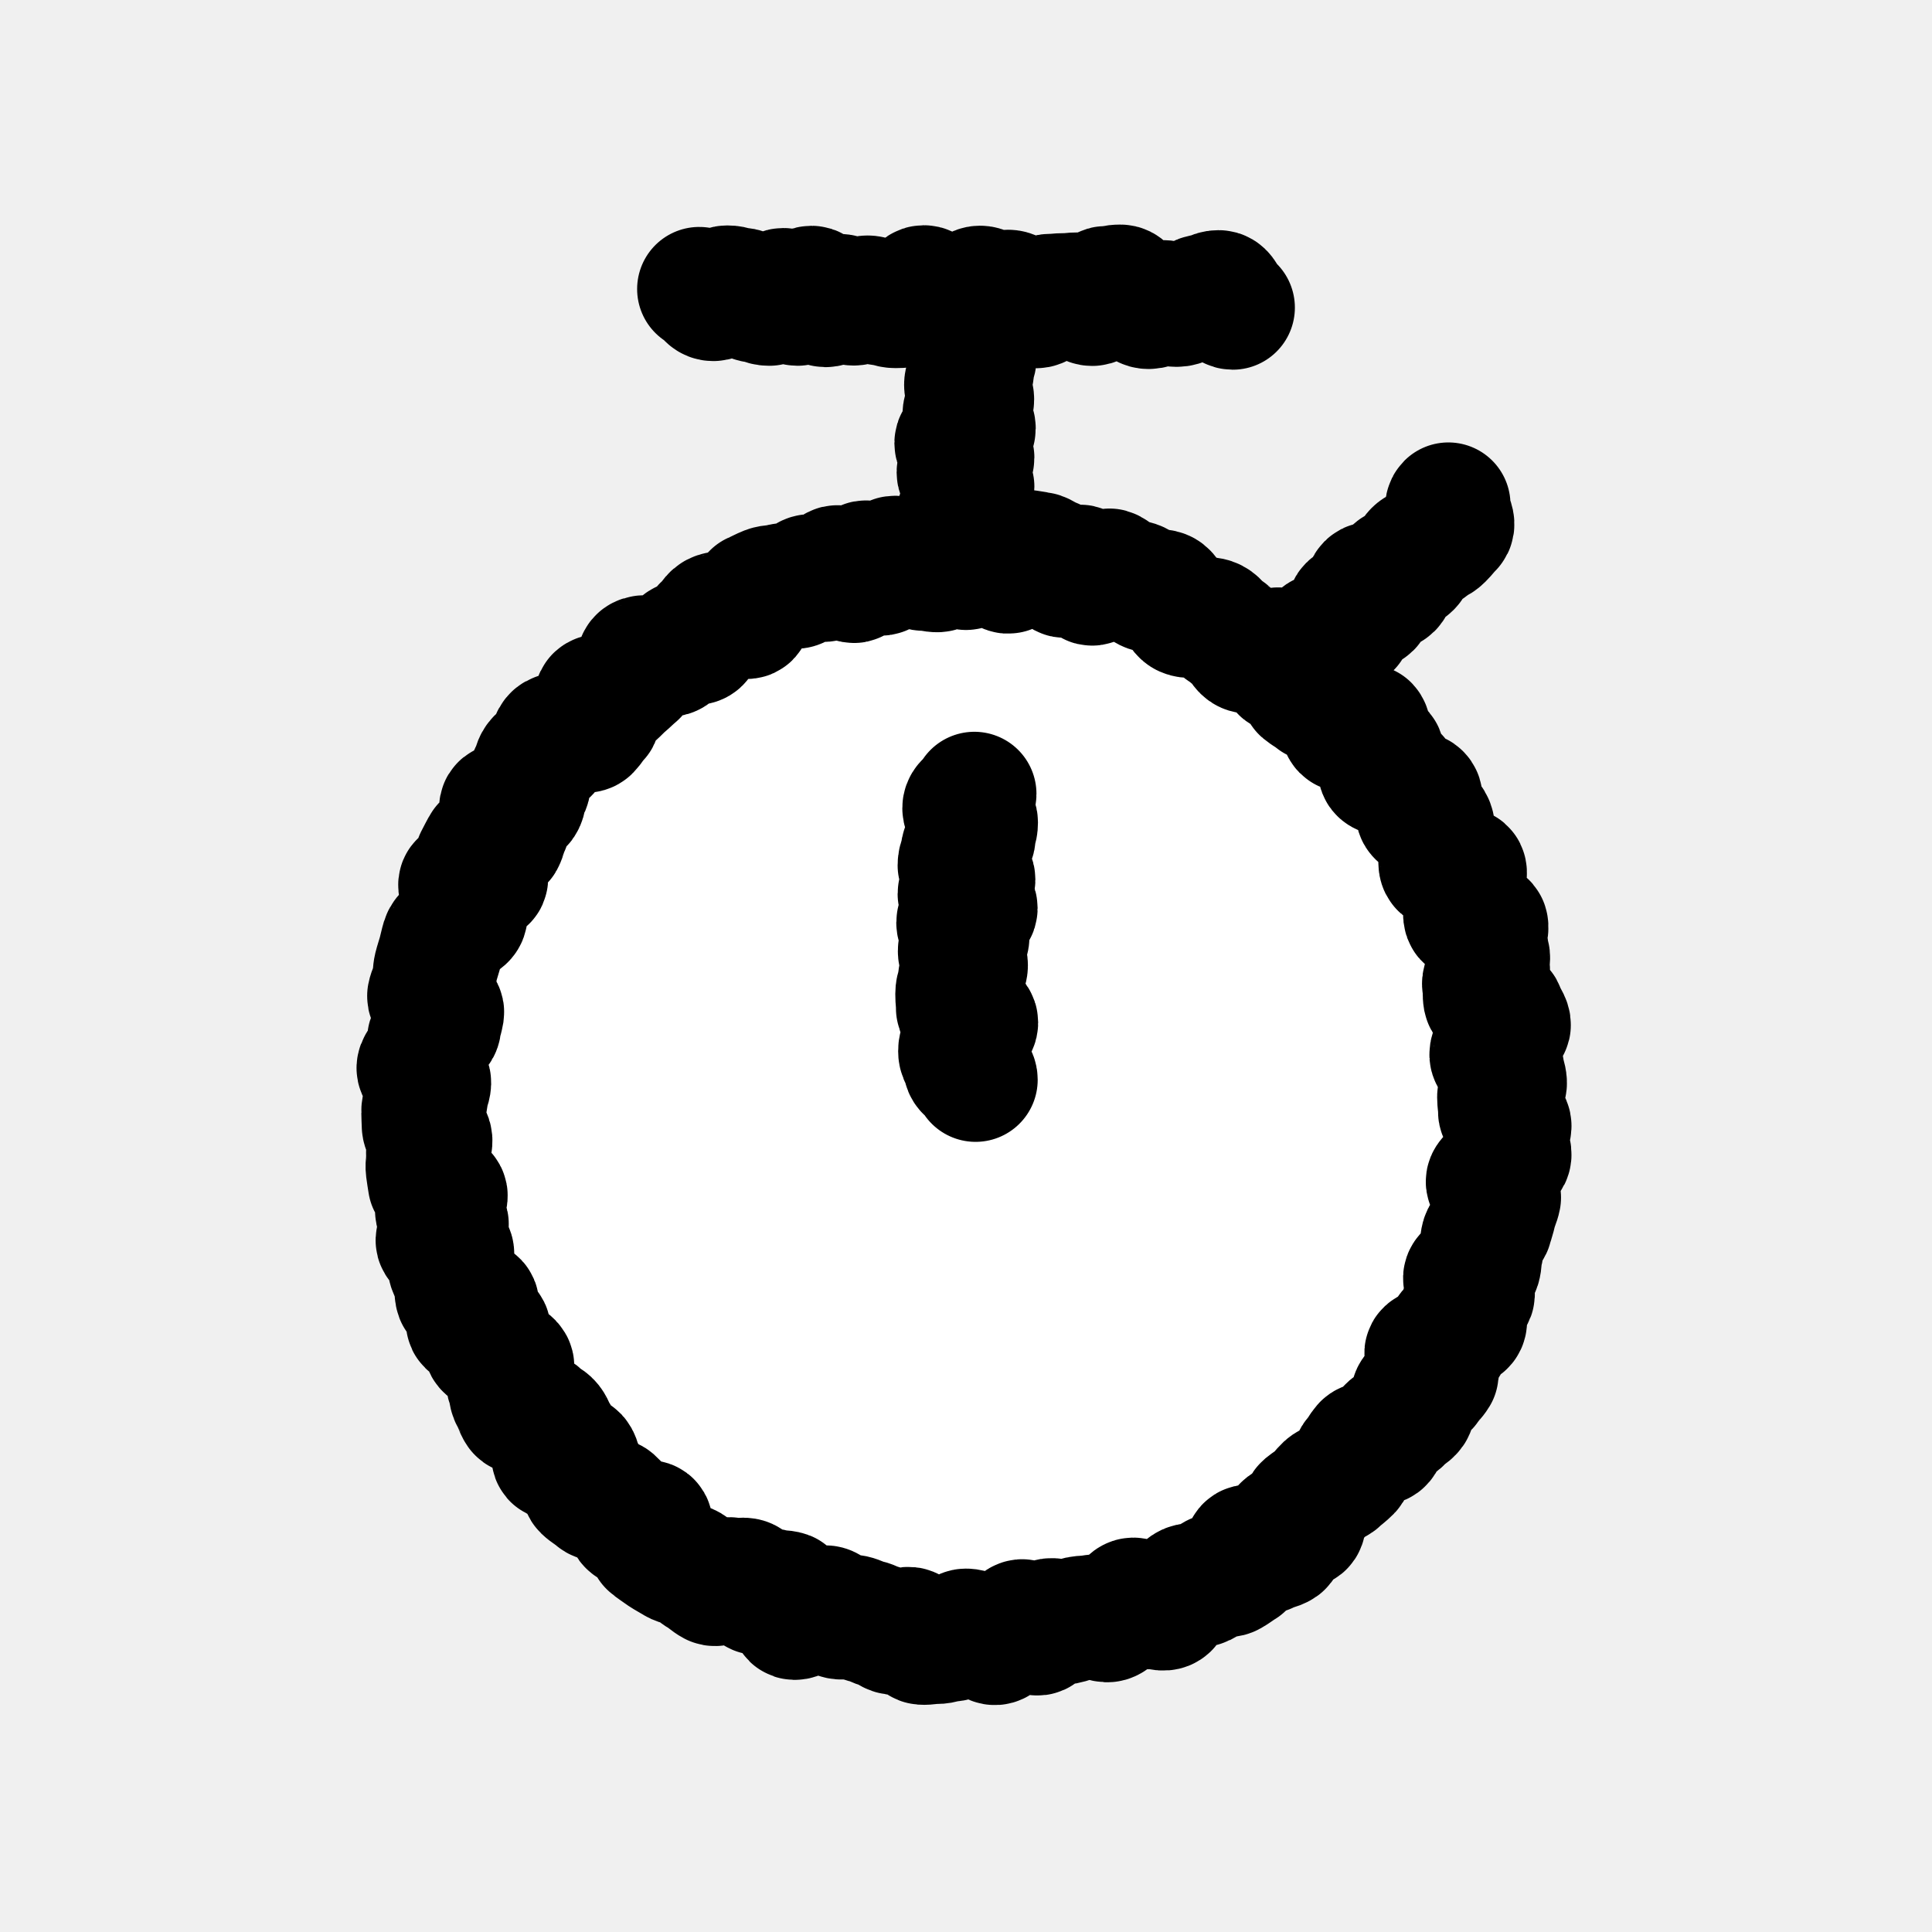
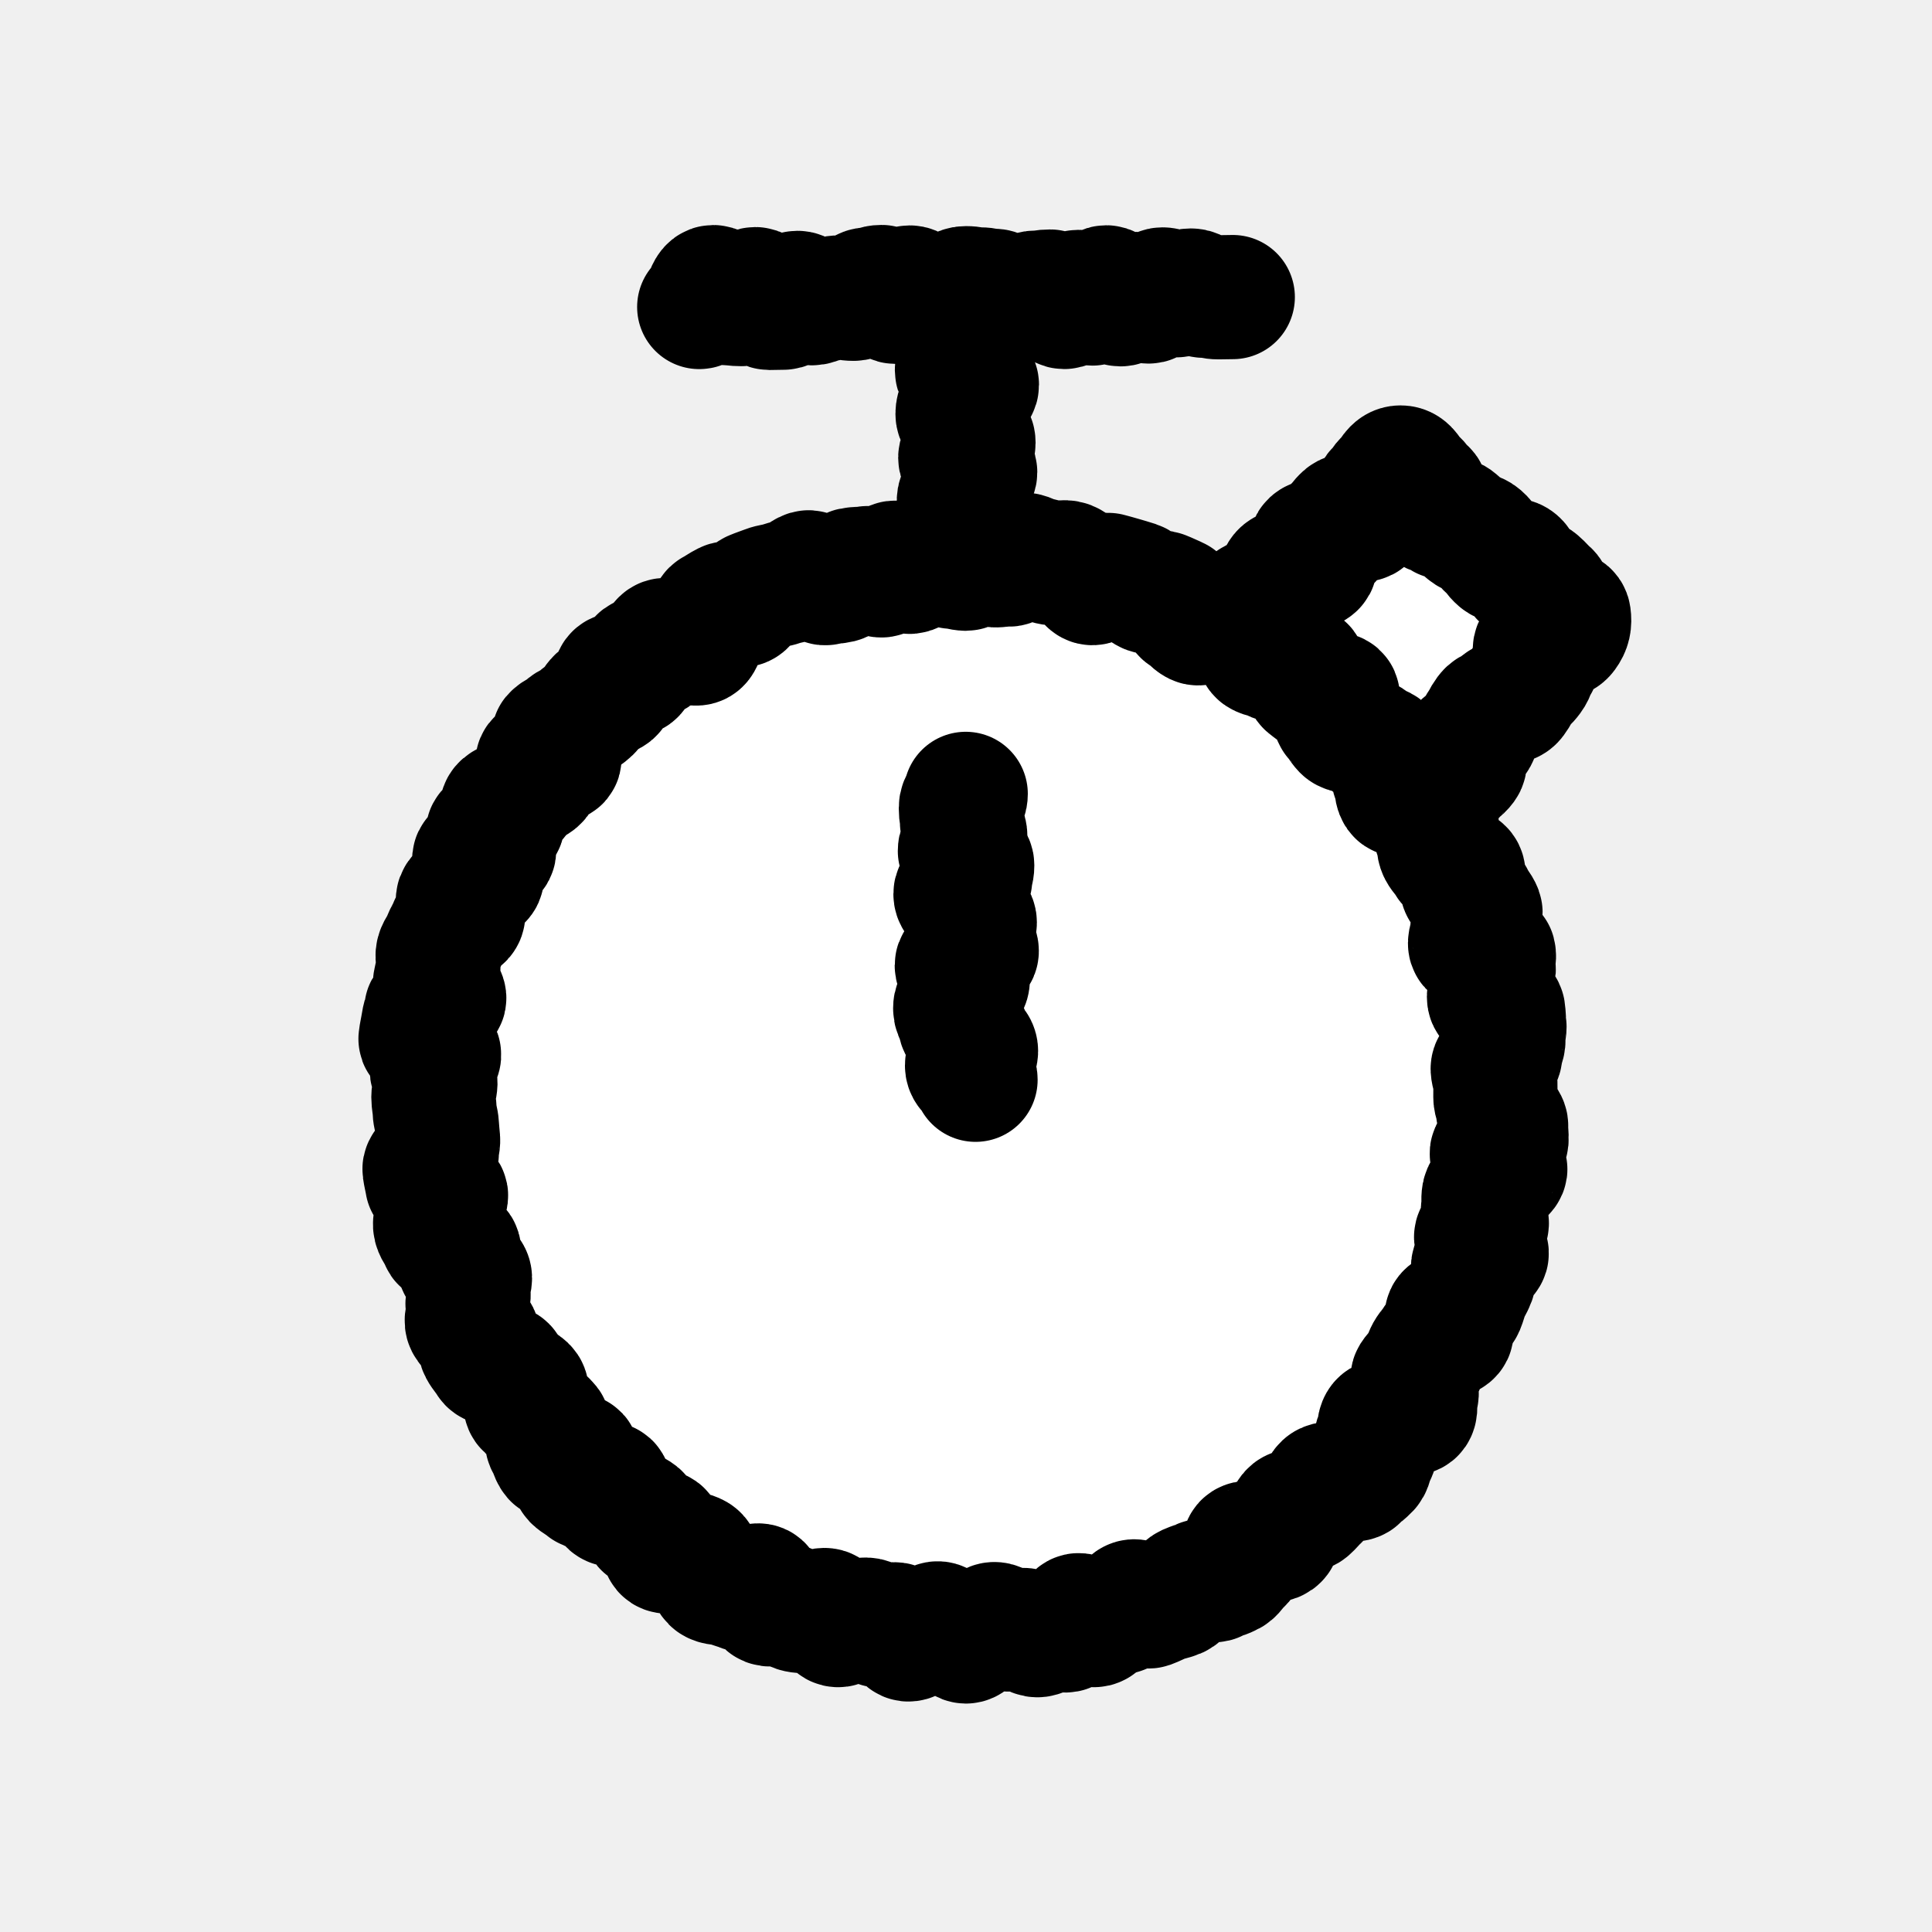
<svg xmlns="http://www.w3.org/2000/svg" id="LM_Icons" data-name="LM Icons" width="700" height="700" viewBox="0 0 700 700">
-   <path d="M253.342,104.722c2.54,0,2.54,3.603,5.081,3.603s2.54-4.147,5.081-4.147,2.541.841,5.082.841,2.543,3.873,5.086,3.873,2.543,1.136,5.085,1.136,2.541-4.913,5.083-4.913,2.541,4.912,5.082,4.912,2.542-5.725,5.084-5.725,2.544,6.216,5.088,6.216,2.542-3.253,5.084-3.253,2.542,2.677,5.084,2.677,2.543-2.119,5.086-2.119,2.544,2.101,5.087,2.101,2.542.946,5.085.946,2.543-.236,5.086-.236,2.544-6.527,5.088-6.527,2.543,4.495,5.086,4.495,2.544,1.236,5.088,1.236,2.543-1.794,5.087-1.794,2.544-3.768,5.088-3.768,2.544,2.614,5.087,2.614,2.544-1.149,5.089-1.149,2.544,2.419,5.087,2.419,2.544,2.752,5.089,2.752,2.545-3.685,5.09-3.685,2.544-.248,5.089-.248,2.542-.268,5.084-.268,2.544,3.375,5.089,3.375,2.543-5.712,5.086-5.712,2.544-.506,5.088-.506,2.545,4.493,5.09,4.493,2.545,2.835,5.09,2.835,2.545-1.693,5.09-1.693,2.546.902,5.092.902,2.545-1.282,5.089-1.282,2.547-1.784,5.093-1.784,2.548-1.448,5.097-1.448,2.548,5.556,5.097,5.556M350,205.754c-1.734,0-3.478-3.58-5.201-3.535-1.733.045-3.258,4.255-4.98,4.346-1.731.091-3.428-.641-5.147-.505-1.728.136-3.784-3.563-5.499-3.382s-3.62-.736-5.329-.509-2.713,5.338-4.416,5.611-4.249-4.27-5.945-3.952-2.252,6.269-3.939,6.632-4.759-5.309-6.435-4.901-2.575,3.999-4.24,4.452-4.092-1.636-5.745-1.138-2.697,3.05-4.336,3.592-3.992-.867-5.616-.282-3.646.336-5.253.965-3.198,1.531-4.789,2.203-.548,7.341-2.12,8.056-5.02-2.63-6.573-1.874-3.691.45-5.223,1.248-2.236,3.213-3.746,4.051-1.103,4.948-2.591,5.826-4.276-.484-5.739.434-2.262,2.801-3.701,3.758-4.215-.075-5.628.92-4.466-.192-5.852.839-.549,5.03-1.908,6.098-2.535,2.337-3.864,3.441-2.454,2.414-3.754,3.552-4.855-.202-6.125.97,1.416,6.497.178,7.703-2.035,2.718-3.241,3.957-5.625-.63-6.798.64-4.472.699-5.611,2-1.017,3.766-2.121,5.097-2.928,2.153-3.997,3.512-1.132,3.553-2.165,4.94-.607,3.843-1.602,5.257-.758,3.632-1.715,5.073-6.575-.102-7.493,1.363,3.019,5.909,2.14,7.399-1.027,3.321-1.867,4.834-6.039.668-6.838,2.202-1.688,3.086-2.446,4.642,4.024,5.692,3.308,7.267-8.501.049-9.174,1.643,2.571,4.83,1.94,6.441.335,3.785-.252,5.414-4.081,2.234-4.625,3.878-2.784,2.802-3.283,4.46-.847,3.431-1.302,5.101-1.066,3.372-1.476,5.054-.296,3.55-.66,5.243-1.357,3.326-1.676,5.028,4.907,4.365,4.633,6.076-.86,3.302-1.088,5.019-3.399,3.054-3.581,4.777-.793,3.423-.93,5.151c-.136,1.719-2.796,3.344-2.887,5.075-.09,1.722,3.833,3.655,3.788,5.388-.045,1.723-1.159,3.448-1.159,5.182s-.943,3.512-.898,5.235c.045,1.733.075,3.513.165,5.234.091,1.731,2.194,3.35,2.329,5.069.136,1.728-.941,3.579-.759,5.294s-.368,3.572-.141,5.282.505,3.477.778,5.18,5.332,2.574,5.649,4.27-3.386,4.189-3.023,5.876,3.018,2.86,3.426,4.537-3.658,4.55-3.205,6.215,4.607,2.325,5.105,3.978-1.204,4.034-.662,5.673,1.553,3.176,2.139,4.8-.109,3.804.52,5.411,6.369,1.152,7.041,2.742-3.856,5.48-3.141,7.052,6.578.739,7.335,2.292-1.707,4.716-.91,6.248,4.354,1.576,5.192,3.086,3.301,2.008,4.18,3.496-2.098,5.278-1.18,6.742.503,3.841,1.459,5.28,1.288,3.398,2.283,4.811,6.155-.165,7.187,1.222,3.046,1.939,4.114,3.298,1.41,3.214,2.514,4.544-2.209,6.45-1.071,7.751,6.873-1.513,8.045-.243.953,3.803,2.159,5.041-.41,5.351.828,6.557,2.92,2.065,4.19,3.238,4.742-.054,6.043,1.085,2.309,2.615,3.639,3.719,1.362,3.864,2.721,4.933,5.673-1.736,7.06-.704-.996,7.299.419,8.294,2.872,2.106,4.312,3.063,3.077,1.794,4.542,2.713,3.571.945,5.06,1.825,2.775,2.268,4.287,3.107,2.832,2.23,4.366,3.029,5.022-2.185,6.577-1.427,3.977-.426,5.552.29,2.087,3.765,3.681,4.438,4.201-1.248,5.812-.617,3.507.246,5.136.833.8,8.269,2.443,8.812,4.589-2.904,6.247-2.405,4.021-1.66,5.692-1.206,2.735,3.018,4.417,3.427,3.595-.4,5.288-.035,3.205,1.345,4.908,1.664,3.223,1.474,4.934,1.748,3.194,2.073,4.912,2.301,3.662-1.536,5.385-1.354,3.059,4.807,4.787,4.944c1.719.136,3.572-.404,5.303-.313,1.722.09,3.553-.891,5.286-.846,1.723.045,3.5-3.185,5.234-3.185s3.455,1.122,5.178,1.076c1.733-.045,3.641,3.461,5.362,3.371,1.731-.091,3.289-3.43,5.008-3.566,1.728-.136,3.05-4.095,4.765-4.277s4.001,4.596,5.71,4.369,2.828-4.45,4.531-4.722,3.64,1.034,5.336.716,3.281-1.057,4.968-1.42,3.473-.189,5.149-.597,4.001,1.626,5.666,1.173,2.799-2.849,4.452-3.346,2.505-3.407,4.144-3.949,4.748,3.2,6.372,2.614,4.141.972,5.749.343,2.223-3.897,3.814-4.569,2.626-2.657,4.198-3.372,3.879.078,5.431-.678,2.796-2.203,4.328-3.001,4.09.202,5.6-.637,2.924-1.998,4.411-2.876.378-6.033,1.842-6.951,5.71,2.463,7.149,1.506,3.573-1.055,4.986-2.049.018-5.936,1.405-6.968,4.993.8,6.351-.268-.367-5.964.963-7.068,2.815-1.942,4.115-3.081,2.218-2.618,3.488-3.791,3.346-1.427,4.585-2.633,2.663-2.189,3.869-3.427,1.174-3.59,2.347-4.86,1.888-2.853,3.027-4.154,5.278-.007,6.382-1.337,1.387-3.339,2.455-4.698,3.441-1.745,4.473-3.132,3.035-2.141,4.03-3.555-.409-4.509.548-5.949,4.104-1.5,5.023-2.966,2.354-2.699,3.233-4.188-4.358-6.463-3.518-7.976,5.962-.671,6.761-2.206.56-3.598,1.318-5.153,4.911-1.557,5.627-3.132-1.209-4.364-.535-5.958,2.813-2.628,3.443-4.24-3.202-4.891-2.615-6.519,4.255-2.161,4.798-3.804.306-3.538.805-5.195.309-3.495.764-5.165,2.448-2.939,2.858-4.622,1.015-3.34,1.379-5.033,1.245-3.312,1.564-5.014-4.267-4.225-3.993-5.936,4.033-2.861,4.261-4.578,3.332-3.127,3.514-4.85-1.407-3.66-1.271-5.388c.136-1.719,1.192-3.433,1.283-5.164.09-1.722-3.412-3.606-3.366-5.339.045-1.723-.322-3.422-.322-5.156,0-1.734,2.087-3.477,2.042-5.2-.045-1.733-.924-3.432-1.015-5.154-.091-1.731-3.687-3.174-3.822-4.893-.136-1.728,1.656-3.556,1.475-5.27s5.008-4.107,4.781-5.817-1.949-3.291-2.221-4.995-5.97-2.461-6.288-4.156-.02-3.444-.383-5.131,1.704-3.902,1.296-5.579.379-3.684-.074-5.349-.504-3.492-1.002-5.144.957-4.003.415-5.642-6.785-1.334-7.37-2.958.579-3.873-.05-5.481-.59-3.491-1.262-5.082,1.592-4.531.877-6.103-7.677-.212-8.434-1.764.448-4.031-.35-5.563-.996-3.367-1.834-4.877-.531-3.688-1.409-5.175-3.8-1.726-4.718-3.189,1.542-5.129.585-6.568-4.219-1.342-5.213-2.755-2.165-2.692-3.197-4.078-4.738-.66-5.806-2.018,1.504-5.611.4-6.94-2.914-2.075-4.053-3.375.028-4.732-1.144-6.002-7.343,2.209-8.549.971.037-4.852-1.202-6.058-.408-4.641-1.678-5.814-6.485,2.047-7.785.908-2.813-1.894-4.144-2.998.686-6.314-.674-7.383-5.294,1.244-6.681.212.46-6.548-.954-7.543-5.649,2.105-7.089,1.148-3.975-.075-5.44-.994-1.972-3.251-3.461-4.13-2.609-2.298-4.122-3.138-2.44-2.708-3.974-3.507-3.603-.475-5.158-1.233-3.653-.213-5.228-.929-2.219-3.424-3.813-4.097-2.335-3.461-3.947-4.091-3.651-.185-5.279-.772-2.975-2.047-4.618-2.59-3.411-.783-5.069-1.282-2.875-2.701-4.545-3.156-4.867,5.064-6.549,4.654-2.223-5.667-3.916-6.032-4.221,3.518-5.923,3.199-2.576-5.327-4.287-5.601-3.267-2.079-4.985-2.307-3.509-.602-5.232-.784-4.148,7.344-5.876,7.207c-1.719-.136-3.164-3.685-4.895-3.776-1.722-.09-3.398-1.805-5.131-1.85-1.723-.045-3.487,4.293-5.221,4.293ZM353.03,287.638c0,2.588-3.603,2.588-3.603,5.176s4.147,2.589,4.147,5.177-.841,2.588-.841,5.177-3.873,2.589-3.873,5.178-1.136,2.588-1.136,5.177,4.913,2.589,4.913,5.178-4.912,2.59-4.912,5.179,5.725,2.589,5.725,5.178-6.216,2.587-6.216,5.173,3.253,2.589,3.253,5.178-2.677,2.588-2.677,5.175,2.119,2.589,2.119,5.178-2.101,2.59-2.101,5.18-.946,2.59-.946,5.18.236,2.59.236,5.18,6.527,2.591,6.527,5.181-4.495,2.589-4.495,5.178-1.236,2.591-1.236,5.183,1.794,2.593,1.794,5.187,3.768,2.593,3.768,5.187M467.1,241.352c1.815-1.815,4.363.732,6.178-1.083s-1.118-4.748.697-6.563,2.408-1.218,4.221-3.031,4.554.924,6.369-.892,2.617-1.011,4.432-2.825-1.658-5.29.158-7.106,5.288,1.658,7.102-.157-2.233-5.864-.417-7.68,6.212,2.579,8.028.763-.484-4.117,1.333-5.933,3.709.077,5.526-1.74.317-3.315,2.133-5.131,3.302-.331,5.118-2.147,2.485-1.148,4.302-2.965,1.653-1.987,3.472-3.806-2.796-6.435-.976-8.255M346.97,202.724c0-2.637,3.603-2.637,3.603-5.274s-4.147-2.638-4.147-5.275.841-2.637.841-5.274,3.873-2.638,3.873-5.275,1.136-2.638,1.136-5.276-4.913-2.638-4.913-5.275,4.912-2.635,4.912-5.27-5.725-2.638-5.725-5.275,6.216-2.636,6.216-5.272-3.253-2.637-3.253-5.275,2.677-2.638,2.677-5.277-2.119-2.638-2.119-5.277,2.101-2.638,2.101-5.277.946-2.639.946-5.278-.236-2.638-.236-5.275-6.527-2.64-6.527-5.28,4.495-2.642,4.495-5.284,1.236-2.642,1.236-5.284" style="fill: #fff;" />
-   <path d="M253.342,104.722c2.54,0,2.54,3.603,5.081,3.603s2.54-4.147,5.081-4.147,2.541.841,5.082.841,2.543,3.873,5.086,3.873,2.543,1.136,5.085,1.136,2.541-4.913,5.083-4.913,2.541,4.912,5.082,4.912,2.542-5.725,5.084-5.725,2.544,6.216,5.088,6.216,2.542-3.253,5.084-3.253,2.542,2.677,5.084,2.677,2.543-2.119,5.086-2.119,2.544,2.101,5.087,2.101,2.542.946,5.085.946,2.543-.236,5.086-.236,2.544-6.527,5.088-6.527,2.543,4.495,5.086,4.495,2.544,1.236,5.088,1.236,2.543-1.794,5.087-1.794,2.544-3.768,5.088-3.768,2.544,2.614,5.087,2.614,2.544-1.149,5.089-1.149,2.544,2.419,5.087,2.419,2.544,2.752,5.089,2.752,2.545-3.685,5.09-3.685,2.544-.248,5.089-.248,2.542-.268,5.084-.268,2.544,3.375,5.089,3.375,2.543-5.712,5.086-5.712,2.544-.506,5.088-.506,2.545,4.493,5.09,4.493,2.545,2.835,5.09,2.835,2.545-1.693,5.09-1.693,2.546.902,5.092.902,2.545-1.282,5.089-1.282,2.547-1.784,5.093-1.784,2.548-1.448,5.097-1.448,2.548,5.556,5.097,5.556M350,205.754c-1.734,0-3.478-3.58-5.201-3.535-1.733.045-3.258,4.255-4.98,4.346-1.731.091-3.428-.641-5.147-.505-1.728.136-3.784-3.563-5.499-3.382s-3.62-.736-5.329-.509-2.713,5.338-4.416,5.611-4.249-4.27-5.945-3.952-2.252,6.269-3.939,6.632-4.759-5.309-6.435-4.901-2.575,3.999-4.24,4.452-4.092-1.636-5.745-1.138-2.697,3.05-4.336,3.592-3.992-.867-5.616-.282-3.646.336-5.253.965-3.198,1.531-4.789,2.203-.548,7.341-2.12,8.056-5.02-2.63-6.573-1.874-3.691.45-5.223,1.248-2.236,3.213-3.746,4.051-1.103,4.948-2.591,5.826-4.276-.484-5.739.434-2.262,2.801-3.701,3.758-4.215-.075-5.628.92-4.466-.192-5.852.839-.549,5.03-1.908,6.098-2.535,2.337-3.864,3.441-2.454,2.414-3.754,3.552-4.855-.202-6.125.97,1.416,6.497.178,7.703-2.035,2.718-3.241,3.957-5.625-.63-6.798.64-4.472.699-5.611,2-1.017,3.766-2.121,5.097-2.928,2.153-3.997,3.512-1.132,3.553-2.165,4.94-.607,3.843-1.602,5.257-.758,3.632-1.715,5.073-6.575-.102-7.493,1.363,3.019,5.909,2.14,7.399-1.027,3.321-1.867,4.834-6.039.668-6.838,2.202-1.688,3.086-2.446,4.642,4.024,5.692,3.308,7.267-8.501.049-9.174,1.643,2.571,4.83,1.94,6.441.335,3.785-.252,5.414-4.081,2.234-4.625,3.878-2.784,2.802-3.283,4.46-.847,3.431-1.302,5.101-1.066,3.372-1.476,5.054-.296,3.55-.66,5.243-1.357,3.326-1.676,5.028,4.907,4.365,4.633,6.076-.86,3.302-1.088,5.019-3.399,3.054-3.581,4.777-.793,3.423-.93,5.151c-.136,1.719-2.796,3.344-2.887,5.075-.09,1.722,3.833,3.655,3.788,5.388-.045,1.723-1.159,3.448-1.159,5.182s-.943,3.512-.898,5.235c.045,1.733.075,3.513.165,5.234.091,1.731,2.194,3.35,2.329,5.069.136,1.728-.941,3.579-.759,5.294s-.368,3.572-.141,5.282.505,3.477.778,5.18,5.332,2.574,5.649,4.27-3.386,4.189-3.023,5.876,3.018,2.86,3.426,4.537-3.658,4.55-3.205,6.215,4.607,2.325,5.105,3.978-1.204,4.034-.662,5.673,1.553,3.176,2.139,4.8-.109,3.804.52,5.411,6.369,1.152,7.041,2.742-3.856,5.48-3.141,7.052,6.578.739,7.335,2.292-1.707,4.716-.91,6.248,4.354,1.576,5.192,3.086,3.301,2.008,4.18,3.496-2.098,5.278-1.18,6.742.503,3.841,1.459,5.28,1.288,3.398,2.283,4.811,6.155-.165,7.187,1.222,3.046,1.939,4.114,3.298,1.41,3.214,2.514,4.544-2.209,6.45-1.071,7.751,6.873-1.513,8.045-.243.953,3.803,2.159,5.041-.41,5.351.828,6.557,2.92,2.065,4.19,3.238,4.742-.054,6.043,1.085,2.309,2.615,3.639,3.719,1.362,3.864,2.721,4.933,5.673-1.736,7.06-.704-.996,7.299.419,8.294,2.872,2.106,4.312,3.063,3.077,1.794,4.542,2.713,3.571.945,5.06,1.825,2.775,2.268,4.287,3.107,2.832,2.23,4.366,3.029,5.022-2.185,6.577-1.427,3.977-.426,5.552.29,2.087,3.765,3.681,4.438,4.201-1.248,5.812-.617,3.507.246,5.136.833.8,8.269,2.443,8.812,4.589-2.904,6.247-2.405,4.021-1.66,5.692-1.206,2.735,3.018,4.417,3.427,3.595-.4,5.288-.035,3.205,1.345,4.908,1.664,3.223,1.474,4.934,1.748,3.194,2.073,4.912,2.301,3.662-1.536,5.385-1.354,3.059,4.807,4.787,4.944c1.719.136,3.572-.404,5.303-.313,1.722.09,3.553-.891,5.286-.846,1.723.045,3.5-3.185,5.234-3.185s3.455,1.122,5.178,1.076c1.733-.045,3.641,3.461,5.362,3.371,1.731-.091,3.289-3.43,5.008-3.566,1.728-.136,3.05-4.095,4.765-4.277s4.001,4.596,5.71,4.369,2.828-4.45,4.531-4.722,3.64,1.034,5.336.716,3.281-1.057,4.968-1.42,3.473-.189,5.149-.597,4.001,1.626,5.666,1.173,2.799-2.849,4.452-3.346,2.505-3.407,4.144-3.949,4.748,3.2,6.372,2.614,4.141.972,5.749.343,2.223-3.897,3.814-4.569,2.626-2.657,4.198-3.372,3.879.078,5.431-.678,2.796-2.203,4.328-3.001,4.09.202,5.6-.637,2.924-1.998,4.411-2.876.378-6.033,1.842-6.951,5.71,2.463,7.149,1.506,3.573-1.055,4.986-2.049.018-5.936,1.405-6.968,4.993.8,6.351-.268-.367-5.964.963-7.068,2.815-1.942,4.115-3.081,2.218-2.618,3.488-3.791,3.346-1.427,4.585-2.633,2.663-2.189,3.869-3.427,1.174-3.59,2.347-4.86,1.888-2.853,3.027-4.154,5.278-.007,6.382-1.337,1.387-3.339,2.455-4.698,3.441-1.745,4.473-3.132,3.035-2.141,4.03-3.555-.409-4.509.548-5.949,4.104-1.5,5.023-2.966,2.354-2.699,3.233-4.188-4.358-6.463-3.518-7.976,5.962-.671,6.761-2.206.56-3.598,1.318-5.153,4.911-1.557,5.627-3.132-1.209-4.364-.535-5.958,2.813-2.628,3.443-4.24-3.202-4.891-2.615-6.519,4.255-2.161,4.798-3.804.306-3.538.805-5.195.309-3.495.764-5.165,2.448-2.939,2.858-4.622,1.015-3.34,1.379-5.033,1.245-3.312,1.564-5.014-4.267-4.225-3.993-5.936,4.033-2.861,4.261-4.578,3.332-3.127,3.514-4.85-1.407-3.66-1.271-5.388c.136-1.719,1.192-3.433,1.283-5.164.09-1.722-3.412-3.606-3.366-5.339.045-1.723-.322-3.422-.322-5.156,0-1.734,2.087-3.477,2.042-5.2-.045-1.733-.924-3.432-1.015-5.154-.091-1.731-3.687-3.174-3.822-4.893-.136-1.728,1.656-3.556,1.475-5.27s5.008-4.107,4.781-5.817-1.949-3.291-2.221-4.995-5.97-2.461-6.288-4.156-.02-3.444-.383-5.131,1.704-3.902,1.296-5.579.379-3.684-.074-5.349-.504-3.492-1.002-5.144.957-4.003.415-5.642-6.785-1.334-7.37-2.958.579-3.873-.05-5.481-.59-3.491-1.262-5.082,1.592-4.531.877-6.103-7.677-.212-8.434-1.764.448-4.031-.35-5.563-.996-3.367-1.834-4.877-.531-3.688-1.409-5.175-3.8-1.726-4.718-3.189,1.542-5.129.585-6.568-4.219-1.342-5.213-2.755-2.165-2.692-3.197-4.078-4.738-.66-5.806-2.018,1.504-5.611.4-6.94-2.914-2.075-4.053-3.375.028-4.732-1.144-6.002-7.343,2.209-8.549.971.037-4.852-1.202-6.058-.408-4.641-1.678-5.814-6.485,2.047-7.785.908-2.813-1.894-4.144-2.998.686-6.314-.674-7.383-5.294,1.244-6.681.212.46-6.548-.954-7.543-5.649,2.105-7.089,1.148-3.975-.075-5.44-.994-1.972-3.251-3.461-4.13-2.609-2.298-4.122-3.138-2.44-2.708-3.974-3.507-3.603-.475-5.158-1.233-3.653-.213-5.228-.929-2.219-3.424-3.813-4.097-2.335-3.461-3.947-4.091-3.651-.185-5.279-.772-2.975-2.047-4.618-2.59-3.411-.783-5.069-1.282-2.875-2.701-4.545-3.156-4.867,5.064-6.549,4.654-2.223-5.667-3.916-6.032-4.221,3.518-5.923,3.199-2.576-5.327-4.287-5.601-3.267-2.079-4.985-2.307-3.509-.602-5.232-.784-4.148,7.344-5.876,7.207c-1.719-.136-3.164-3.685-4.895-3.776-1.722-.09-3.398-1.805-5.131-1.85-1.723-.045-3.487,4.293-5.221,4.293ZM353.03,287.638c0,2.588-3.603,2.588-3.603,5.176s4.147,2.589,4.147,5.177-.841,2.588-.841,5.177-3.873,2.589-3.873,5.178-1.136,2.588-1.136,5.177,4.913,2.589,4.913,5.178-4.912,2.59-4.912,5.179,5.725,2.589,5.725,5.178-6.216,2.587-6.216,5.173,3.253,2.589,3.253,5.178-2.677,2.588-2.677,5.175,2.119,2.589,2.119,5.178-2.101,2.59-2.101,5.18-.946,2.59-.946,5.18.236,2.59.236,5.18,6.527,2.591,6.527,5.181-4.495,2.589-4.495,5.178-1.236,2.591-1.236,5.183,1.794,2.593,1.794,5.187,3.768,2.593,3.768,5.187M467.1,241.352c1.815-1.815,4.363.732,6.178-1.083s-1.118-4.748.697-6.563,2.408-1.218,4.221-3.031,4.554.924,6.369-.892,2.617-1.011,4.432-2.825-1.658-5.29.158-7.106,5.288,1.658,7.102-.157-2.233-5.864-.417-7.68,6.212,2.579,8.028.763-.484-4.117,1.333-5.933,3.709.077,5.526-1.74.317-3.315,2.133-5.131,3.302-.331,5.118-2.147,2.485-1.148,4.302-2.965,1.653-1.987,3.472-3.806-2.796-6.435-.976-8.255M346.97,202.724c0-2.637,3.603-2.637,3.603-5.274s-4.147-2.638-4.147-5.275.841-2.637.841-5.274,3.873-2.638,3.873-5.275,1.136-2.638,1.136-5.276-4.913-2.638-4.913-5.275,4.912-2.635,4.912-5.27-5.725-2.638-5.725-5.275,6.216-2.636,6.216-5.272-3.253-2.637-3.253-5.275,2.677-2.638,2.677-5.277-2.119-2.638-2.119-5.277,2.101-2.638,2.101-5.277.946-2.639.946-5.278-.236-2.638-.236-5.275-6.527-2.64-6.527-5.28,4.495-2.642,4.495-5.284,1.236-2.642,1.236-5.284" style="fill: none; stroke: #000; stroke-linecap: round; stroke-linejoin: round; stroke-width: 45px;" />
+   <g>
+     <path d="M253.342,111.232c2.54,0,2.54-7.205,5.081-7.205s2.54,5.855,5.081,5.855,2.541.296,5.082.296,2.543-5.418,5.086-5.418,2.543,6.802,5.085,6.802,2.541-.08,5.083-.08,2.541-5.361,5.082-5.361,2.542,3.747,5.084,3.747,2.544-1.476,5.088-1.476,2.542-.613,5.084-.613,2.542.473,5.084.473,2.543-3.346,5.086-3.346,2.544-.912,5.087-.912,2.542,5.36,5.085,5.36,2.543-5.19,5.086-5.19,2.544,3.888,5.088,3.888,2.543,3.329,5.086,3.329,2.544-5.305,5.088-5.305,2.543-1.654,5.087-1.654,2.544.445,5.088.445,2.544.509,5.087.509,2.544,2.776,5.089,2.776,2.544-.661,5.087-.661,2.544-1.464,5.089-1.464,2.545-.399,5.09-.399,2.544,5.594,5.089,5.594,2.542-5.449,5.084-5.449,2.544,4.2,5.089,4.2,2.543-5.859,5.086-5.859,2.544,6.137,5.088,6.137,2.545-3.747,5.09-3.747,2.545,2.729,5.09,2.729,2.545-4.363,5.09-4.363,2.546,2.105,5.092,2.105,2.545-1.71,5.089-1.71,2.547,1.905,5.093,1.905,2.548.539,5.097.539,2.548-.074,5.097-.074" style="fill: #fff;" />
+     <path d="M253.342,111.232c2.54,0,2.54-7.205,5.081-7.205s2.54,5.855,5.081,5.855,2.541.296,5.082.296,2.543-5.418,5.086-5.418,2.543,6.802,5.085,6.802,2.541-.08,5.083-.08,2.541-5.361,5.082-5.361,2.542,3.747,5.084,3.747,2.544-1.476,5.088-1.476,2.542-.613,5.084-.613,2.542.473,5.084.473,2.543-3.346,5.086-3.346,2.544-.912,5.087-.912,2.542,5.36,5.085,5.36,2.543-5.19,5.086-5.19,2.544,3.888,5.088,3.888,2.543,3.329,5.086,3.329,2.544-5.305,5.088-5.305,2.543-1.654,5.087-1.654,2.544.445,5.088.445,2.544.509,5.087.509,2.544,2.776,5.089,2.776,2.544-.661,5.087-.661,2.544-1.464,5.089-1.464,2.545-.399,5.09-.399,2.544,5.594,5.089,5.594,2.542-5.449,5.084-5.449,2.544,4.2,5.089,4.2,2.543-5.859,5.086-5.859,2.544,6.137,5.088,6.137,2.545-3.747,5.09-3.747,2.545,2.729,5.09,2.729,2.545-4.363,5.09-4.363,2.546,2.105,5.092,2.105,2.545-1.71,5.089-1.71,2.547,1.905,5.093,1.905,2.548.539,5.097.539,2.548-.074,5.097-.074" style="fill: none; stroke: #000; stroke-linecap: round; stroke-linejoin: round; stroke-width: 45px;" />
+   </g>
+   <g>
+     <path d="M443.133,233.073c.006-2.523.517-.042,2.382-1.741s.168-3.562,2.033-5.262.172-3.558,2.036-5.257,2.393-1.12,4.258-2.819,5.735,2.552,7.598.854-.257-4.028,1.608-5.728-.14-3.898,1.724-5.596,4.279.948,6.145-.752,3.367-.051,5.231-1.75-2.621-6.624-.756-8.324,4.228.891,6.094-.81.534-3.163,2.4-4.864,1.571-2.025,3.437-3.726,5.492,2.279,7.358.579,2.192-1.343,4.058-3.043-1.486-5.38.381-7.081,1.444-2.171,3.313-3.875,2.479-4.504,5.009-4.497c2.628.008,3.153,2.832,5.144,4.547s1.657,2.098,3.645,3.812-.85,5.012,1.141,6.728,2.874.688,4.864,2.402,3.241.266,5.233,1.982,1.965,1.744,3.956,3.459,2.934.622,4.925,2.338,1.407,2.396,3.399,4.113,1.598,2.174,3.59,3.89,4.097-.727,6.09.99.246,3.742,2.238,5.458,3.338.155,5.329,1.871,1.801,1.939,3.793,3.656-.45,4.558,1.546,6.277,5.736-.341,6.092,2.269c.338,2.486.004,4.196-1.483,6.217s-3.213.752-4.7,2.773-4.254-.013-5.74,2.009,1.719,4.378.232,6.4-.828,2.506-2.315,4.528-1.824,1.77-3.309,3.789-1.214,2.222-2.701,4.243-3.6.465-5.086,2.485-2.903.981-4.39,3.003-1.151,2.267-2.637,4.288-.525,2.729-2.012,4.751-3.065.863-4.552,2.886,2.111,4.669.623,6.692-2.094,1.577-3.582,3.6-5.77-1.127-7.258.895,1.003,3.854-.485,5.876,1.661,4.338.173,6.361-3.701.4-5.191,2.427-.525,7.482-3.033,7.677c-2.551.199.147-8.067-1.705-9.833s-4.603,1.12-6.455-.645-.009-3.7-1.861-5.466-.549-3.132-2.401-4.898-3.023-.538-4.875-2.303-3.884.37-5.734-1.393-3.851.331-5.703-1.435.395-4.121-1.456-5.886-3.977.462-5.83-1.305-1.764-1.858-3.615-3.623-1.311-2.334-3.164-4.1,2.165-5.983.312-7.749-5.161,1.702-7.014-.064-3.148-.409-5.002-2.176.855-4.607-.998-6.374-4.523,1.034-6.376-.733.582-4.323-1.271-6.09-1.533-2.092-3.359-3.894c-1.315-1.297-1.347-.469-1.341-3.034Z" style="fill: #fff;" />
+     <path d="M443.133,233.073c.006-2.523.517-.042,2.382-1.741s.168-3.562,2.033-5.262.172-3.558,2.036-5.257,2.393-1.12,4.258-2.819,5.735,2.552,7.598.854-.257-4.028,1.608-5.728-.14-3.898,1.724-5.596,4.279.948,6.145-.752,3.367-.051,5.231-1.75-2.621-6.624-.756-8.324,4.228.891,6.094-.81.534-3.163,2.4-4.864,1.571-2.025,3.437-3.726,5.492,2.279,7.358.579,2.192-1.343,4.058-3.043-1.486-5.38.381-7.081,1.444-2.171,3.313-3.875,2.479-4.504,5.009-4.497c2.628.008,3.153,2.832,5.144,4.547s1.657,2.098,3.645,3.812-.85,5.012,1.141,6.728,2.874.688,4.864,2.402,3.241.266,5.233,1.982,1.965,1.744,3.956,3.459,2.934.622,4.925,2.338,1.407,2.396,3.399,4.113,1.598,2.174,3.59,3.89,4.097-.727,6.09.99.246,3.742,2.238,5.458,3.338.155,5.329,1.871,1.801,1.939,3.793,3.656-.45,4.558,1.546,6.277,5.736-.341,6.092,2.269c.338,2.486.004,4.196-1.483,6.217s-3.213.752-4.7,2.773-4.254-.013-5.74,2.009,1.719,4.378.232,6.4-.828,2.506-2.315,4.528-1.824,1.77-3.309,3.789-1.214,2.222-2.701,4.243-3.6.465-5.086,2.485-2.903.981-4.39,3.003-1.151,2.267-2.637,4.288-.525,2.729-2.012,4.751-3.065.863-4.552,2.886,2.111,4.669.623,6.692-2.094,1.577-3.582,3.6-5.77-1.127-7.258.895,1.003,3.854-.485,5.876,1.661,4.338.173,6.361-3.701.4-5.191,2.427-.525,7.482-3.033,7.677c-2.551.199.147-8.067-1.705-9.833s-4.603,1.12-6.455-.645-.009-3.7-1.861-5.466-.549-3.132-2.401-4.898-3.023-.538-4.875-2.303-3.884.37-5.734-1.393-3.851.331-5.703-1.435.395-4.121-1.456-5.886-3.977.462-5.83-1.305-1.764-1.858-3.615-3.623-1.311-2.334-3.164-4.1,2.165-5.983.312-7.749-5.161,1.702-7.014-.064-3.148-.409-5.002-2.176.855-4.607-.998-6.374-4.523,1.034-6.376-.733.582-4.323-1.271-6.09-1.533-2.092-3.359-3.894c-1.315-1.297-1.347-.469-1.341-3.034Z" style="fill: none; stroke: #000; stroke-linecap: round; stroke-linejoin: round; stroke-width: 45px;" />
+   </g>
+   <g>
+     <path d="M350,206.051c-1.734,0-3.396-.763-5.119-.718-1.733.045-3.699-5.706-5.421-5.615-1.731.091-3.165,4.988-4.884,5.124-1.728.136-3.212,2.157-4.927,2.339s-3.867-3.515-5.577-3.288-2.832,4.3-4.535,4.573-3.977-2.916-5.672-2.598-3.508.172-5.195.535-2.697,3.627-4.374,4.036-3.42.378-5.085.831-4.879-4.371-6.532-3.873-3,2.264-4.639,2.806-3.47.77-5.094,1.356-3.525.691-5.133,1.321-3.351,1.189-4.942,1.861-2.227,3.69-3.799,4.405-4.424-1.121-5.977-.364-3.041,1.874-4.573,2.672-1.095,5.349-2.606,6.188-1.375,4.44-2.862,5.318-4.837-1.397-6.301-.479-5.02-1.312-6.458-.356-1.516,4.022-2.929,5.017-3.928.565-5.314,1.597-1.156,4.252-2.515,5.32-4.914-.495-6.244.609-.268,5.092-1.568,6.23-3.619,1.178-4.889,2.351-1.997,2.962-3.236,4.168-2.844,2.083-4.05,3.322-3.33,1.675-4.503,2.945-3.281,1.809-4.42,3.11,3.008,7.115,1.904,8.446-6.52-.838-7.589.521.92,5.071-.112,6.458-3.497,1.717-4.492,3.131-2.466,2.521-3.423,3.961-4.006,1.596-4.925,3.061.852,4.621-.027,6.11-4.336,1.552-5.175,3.065,2.935,5.52,2.136,7.055-6.242.742-7,2.298,3.37,5.42,2.654,6.996-4.166,1.927-4.84,3.521-3.11,2.517-3.74,4.129,2.345,4.596,1.757,6.224-3.918,2.312-4.461,3.956-1.719,3.141-2.218,4.799-1.942,3.12-2.397,4.791.486,3.769.076,5.451-.746,3.428-1.11,5.121,3.625,4.247,3.306,5.95-6.293,2.425-6.566,4.136-.918,3.451-1.146,5.169-.7,3.497-.882,5.22,6.889,4.114,6.752,5.841c-.136,1.719-2.599,3.234-2.69,4.965-.09,1.722,1.391,3.466,1.345,5.199-.045,1.723-.737,3.388-.737,5.122s.428,3.405.473,5.128c.045,1.733.701,3.372.792,5.094.091,1.731.293,3.375.429,5.094.136,1.728-.656,3.473-.475,5.188s-4.664,4.058-4.438,5.768.701,3.478.973,5.181,6.5,2.383,6.818,4.078-3.999,4.316-3.636,6.003-.637,3.763-.229,5.439,1.93,3.147,2.383,4.812,5.664,1.964,6.161,3.616-.465,3.715.077,5.354,3.214,2.479,3.8,4.103-1.169,4.067-.54,5.675-.708,4.021-.036,5.612-.997,4.282-.282,5.855,2.897,2.544,3.653,4.097.522,3.69,1.319,5.222,2.148,2.862,2.987,4.372,5.061,1.11,5.939,2.598,2.199,2.665,3.117,4.129,3.32,1.891,4.277,3.33-.96,4.79.035,6.203,3.361,1.808,4.393,3.194,2.477,2.393,3.545,3.752-1.14,5.362-.036,6.692,1.211,3.605,2.349,4.905,7.1-1.73,8.272-.46-2.296,6.948-1.09,8.187,3.033,1.968,4.271,3.174,6.872-2.246,8.142-1.073-.603,5.783.698,6.921,4.192.397,5.523,1.501,3.119,1.558,4.478,2.627,1.62,3.509,3.007,4.541,3.713.703,5.127,1.698.196,5.843,1.637,6.8,4.773-.982,6.238-.063,3.421.953,4.911,1.832,1.776,3.815,3.288,4.654,1.857,3.943,3.391,4.742,3.764.35,5.319,1.107,3.355,1.075,4.93,1.791,4.671-2.098,6.265-1.425,1.301,5.96,2.913,6.59,3.929-.524,5.557.063,3.118,1.613,4.761,2.156,3.546.293,5.203.792,3.902-1.176,5.573-.721,2.296,4.93,3.978,5.339,3.995-1.881,5.688-1.517,3.623-.68,5.326-.361,3.131,1.936,4.842,2.209,3.566-.774,5.284-.546,2.86,5.272,4.583,5.454,3.759-2.784,5.487-2.647c1.719.136,3.62-3.263,5.352-3.172,1.722.09,3.262,3.51,4.995,3.555,1.723.045,3.44,3,5.175,3s3.434-3.591,5.157-3.636c1.733-.045,3.304-2.563,5.025-2.653,1.731-.091,3.543,2.077,5.261,1.941,1.728-.136,3.487.38,5.202.199s3.754,2.095,5.463,1.869,3.275-1.764,4.978-2.036,3.647.581,5.342.263,2.495-5.081,4.182-5.444,4.448,3.95,6.125,3.541,2.866-2.862,4.531-3.315,3.343-.9,4.996-1.397,2.57-3.253,4.209-3.794,4.433,2.277,6.057,1.691,3.183-1.452,4.791-2.081,3.415-.875,5.006-1.547,2.561-2.82,4.133-3.535,3.285-1.148,4.838-1.905,3.986.152,5.518-.645,3.333-1.24,4.843-2.078,2.283-3.071,3.771-3.949.361-5.986,1.825-6.903,4.383.535,5.822-.421,3.957-.335,5.37-1.329,1.307-4.072,2.694-5.104,1.562-3.533,2.921-4.602,4.339-.036,5.669-1.14,2.339-2.54,3.639-3.679,1.366-3.563,2.636-4.735,4.223-.501,5.461-1.707,5.088.152,6.294-1.087,2.738-2.288,3.91-3.558.959-3.877,2.098-5.177-.022-4.564,1.082-5.894.409-4.026,1.478-5.386,4.397-.915,5.43-2.302,5.594-.266,6.589-1.68-.199-4.397.758-5.837-2.055-5.397-1.137-6.862,2.408-2.476,3.287-3.965,1.158-3.218,1.997-4.73,2.165-2.66,2.964-4.194,4.864-1.385,5.622-2.94-2.296-4.859-1.58-6.435,4.934-1.565,5.608-3.159,1.059-3.307,1.69-4.919,1.689-3.067,2.276-4.695-.529-3.83.014-5.473,4.288-2.283,4.787-3.941-4.237-4.793-3.783-6.463,3.401-2.638,3.81-4.32-1.688-3.879-1.324-5.572-.032-3.434.287-5.137,2.466-2.998,2.74-4.708,4.805-2.793,5.033-4.51-5.079-4.071-4.896-5.794,5.194-2.969,5.33-4.696c.136-1.719-.216-3.513-.125-5.244.09-1.722-2.958-3.563-2.913-5.296.045-1.723-.986-3.402-.986-5.137s.033-3.387-.012-5.11c-.045-1.733-.87-3.345-.96-5.066-.091-1.731,2.892-3.604,2.757-5.323-.136-1.728,1.287-3.602,1.105-5.317s.597-3.598.37-5.308-.174-3.532-.447-5.235-4.76-2.692-5.078-4.388.82-3.664.457-5.351,1.559-3.93,1.151-5.606.459-3.765.006-5.43-7.946-1.313-8.444-2.966,1.347-3.977.805-5.615,3.433-4.872,2.848-6.496-2.066-3.001-2.695-4.609-3.209-2.469-3.881-4.059.983-4.256.268-5.828-4.503-1.74-5.259-3.293-2.193-2.744-2.991-4.276-.438-3.676-1.276-5.186.597-4.373-.281-5.861-2.672-2.495-3.59-3.958-1.477-3.228-2.434-4.667-6.641.371-7.635-1.042-.36-3.929-1.392-5.315.434-4.691-.634-6.049-1.867-3.003-2.971-4.333-3.67-1.457-4.808-2.757-3.228-1.734-4.401-3.004-4.211-.688-5.417-1.926-1.908-2.859-3.146-4.065,1.892-7.028.622-8.201-5.27.633-6.57-.506-2.739-2.088-4.07-3.192-.208-5.293-1.568-6.362-4.127-.385-5.514-1.417-3.834-.6-5.249-1.595-3.528-.895-4.968-1.853-.48-5.634-1.945-6.553-2.406-2.844-3.895-3.723-3.343-1.289-4.855-2.129-4.271.552-5.805-.247-4.929,2.205-6.485,1.447-2.559-2.473-4.134-3.189-1.604-4.896-3.198-5.57-3.171-1.46-4.783-2.091-3.744.099-5.372-.488-2.768-2.617-4.412-3.16-3.341-1.011-4.999-1.51-3.36-.94-5.03-1.394-4.401,3.336-6.084,2.927-2.473-4.529-4.166-4.893-3.117-2.223-4.82-2.542-3.639.499-5.349.225-3.363-1.141-5.08-1.369-3.358-1.525-5.081-1.707-3.834,3.72-5.562,3.583c-1.719-.136-3.444.366-5.175.275-1.722-.09-3.289-4.455-5.023-4.5-1.723-.045-3.517,5.737-5.251,5.737Z" style="fill: #fff;" />
+     <path d="M350,206.051c-1.734,0-3.396-.763-5.119-.718-1.733.045-3.699-5.706-5.421-5.615-1.731.091-3.165,4.988-4.884,5.124-1.728.136-3.212,2.157-4.927,2.339s-3.867-3.515-5.577-3.288-2.832,4.3-4.535,4.573-3.977-2.916-5.672-2.598-3.508.172-5.195.535-2.697,3.627-4.374,4.036-3.42.378-5.085.831-4.879-4.371-6.532-3.873-3,2.264-4.639,2.806-3.47.77-5.094,1.356-3.525.691-5.133,1.321-3.351,1.189-4.942,1.861-2.227,3.69-3.799,4.405-4.424-1.121-5.977-.364-3.041,1.874-4.573,2.672-1.095,5.349-2.606,6.188-1.375,4.44-2.862,5.318-4.837-1.397-6.301-.479-5.02-1.312-6.458-.356-1.516,4.022-2.929,5.017-3.928.565-5.314,1.597-1.156,4.252-2.515,5.32-4.914-.495-6.244.609-.268,5.092-1.568,6.23-3.619,1.178-4.889,2.351-1.997,2.962-3.236,4.168-2.844,2.083-4.05,3.322-3.33,1.675-4.503,2.945-3.281,1.809-4.42,3.11,3.008,7.115,1.904,8.446-6.52-.838-7.589.521.92,5.071-.112,6.458-3.497,1.717-4.492,3.131-2.466,2.521-3.423,3.961-4.006,1.596-4.925,3.061.852,4.621-.027,6.11-4.336,1.552-5.175,3.065,2.935,5.52,2.136,7.055-6.242.742-7,2.298,3.37,5.42,2.654,6.996-4.166,1.927-4.84,3.521-3.11,2.517-3.74,4.129,2.345,4.596,1.757,6.224-3.918,2.312-4.461,3.956-1.719,3.141-2.218,4.799-1.942,3.12-2.397,4.791.486,3.769.076,5.451-.746,3.428-1.11,5.121,3.625,4.247,3.306,5.95-6.293,2.425-6.566,4.136-.918,3.451-1.146,5.169-.7,3.497-.882,5.22,6.889,4.114,6.752,5.841c-.136,1.719-2.599,3.234-2.69,4.965-.09,1.722,1.391,3.466,1.345,5.199-.045,1.723-.737,3.388-.737,5.122s.428,3.405.473,5.128c.045,1.733.701,3.372.792,5.094.091,1.731.293,3.375.429,5.094.136,1.728-.656,3.473-.475,5.188s-4.664,4.058-4.438,5.768.701,3.478.973,5.181,6.5,2.383,6.818,4.078-3.999,4.316-3.636,6.003-.637,3.763-.229,5.439,1.93,3.147,2.383,4.812,5.664,1.964,6.161,3.616-.465,3.715.077,5.354,3.214,2.479,3.8,4.103-1.169,4.067-.54,5.675-.708,4.021-.036,5.612-.997,4.282-.282,5.855,2.897,2.544,3.653,4.097.522,3.69,1.319,5.222,2.148,2.862,2.987,4.372,5.061,1.11,5.939,2.598,2.199,2.665,3.117,4.129,3.32,1.891,4.277,3.33-.96,4.79.035,6.203,3.361,1.808,4.393,3.194,2.477,2.393,3.545,3.752-1.14,5.362-.036,6.692,1.211,3.605,2.349,4.905,7.1-1.73,8.272-.46-2.296,6.948-1.09,8.187,3.033,1.968,4.271,3.174,6.872-2.246,8.142-1.073-.603,5.783.698,6.921,4.192.397,5.523,1.501,3.119,1.558,4.478,2.627,1.62,3.509,3.007,4.541,3.713.703,5.127,1.698.196,5.843,1.637,6.8,4.773-.982,6.238-.063,3.421.953,4.911,1.832,1.776,3.815,3.288,4.654,1.857,3.943,3.391,4.742,3.764.35,5.319,1.107,3.355,1.075,4.93,1.791,4.671-2.098,6.265-1.425,1.301,5.96,2.913,6.59,3.929-.524,5.557.063,3.118,1.613,4.761,2.156,3.546.293,5.203.792,3.902-1.176,5.573-.721,2.296,4.93,3.978,5.339,3.995-1.881,5.688-1.517,3.623-.68,5.326-.361,3.131,1.936,4.842,2.209,3.566-.774,5.284-.546,2.86,5.272,4.583,5.454,3.759-2.784,5.487-2.647c1.719.136,3.62-3.263,5.352-3.172,1.722.09,3.262,3.51,4.995,3.555,1.723.045,3.44,3,5.175,3s3.434-3.591,5.157-3.636c1.733-.045,3.304-2.563,5.025-2.653,1.731-.091,3.543,2.077,5.261,1.941,1.728-.136,3.487.38,5.202.199s3.754,2.095,5.463,1.869,3.275-1.764,4.978-2.036,3.647.581,5.342.263,2.495-5.081,4.182-5.444,4.448,3.95,6.125,3.541,2.866-2.862,4.531-3.315,3.343-.9,4.996-1.397,2.57-3.253,4.209-3.794,4.433,2.277,6.057,1.691,3.183-1.452,4.791-2.081,3.415-.875,5.006-1.547,2.561-2.82,4.133-3.535,3.285-1.148,4.838-1.905,3.986.152,5.518-.645,3.333-1.24,4.843-2.078,2.283-3.071,3.771-3.949.361-5.986,1.825-6.903,4.383.535,5.822-.421,3.957-.335,5.37-1.329,1.307-4.072,2.694-5.104,1.562-3.533,2.921-4.602,4.339-.036,5.669-1.14,2.339-2.54,3.639-3.679,1.366-3.563,2.636-4.735,4.223-.501,5.461-1.707,5.088.152,6.294-1.087,2.738-2.288,3.91-3.558.959-3.877,2.098-5.177-.022-4.564,1.082-5.894.409-4.026,1.478-5.386,4.397-.915,5.43-2.302,5.594-.266,6.589-1.68-.199-4.397.758-5.837-2.055-5.397-1.137-6.862,2.408-2.476,3.287-3.965,1.158-3.218,1.997-4.73,2.165-2.66,2.964-4.194,4.864-1.385,5.622-2.94-2.296-4.859-1.58-6.435,4.934-1.565,5.608-3.159,1.059-3.307,1.69-4.919,1.689-3.067,2.276-4.695-.529-3.83.014-5.473,4.288-2.283,4.787-3.941-4.237-4.793-3.783-6.463,3.401-2.638,3.81-4.32-1.688-3.879-1.324-5.572-.032-3.434.287-5.137,2.466-2.998,2.74-4.708,4.805-2.793,5.033-4.51-5.079-4.071-4.896-5.794,5.194-2.969,5.33-4.696c.136-1.719-.216-3.513-.125-5.244.09-1.722-2.958-3.563-2.913-5.296.045-1.723-.986-3.402-.986-5.137s.033-3.387-.012-5.11c-.045-1.733-.87-3.345-.96-5.066-.091-1.731,2.892-3.604,2.757-5.323-.136-1.728,1.287-3.602,1.105-5.317s.597-3.598.37-5.308-.174-3.532-.447-5.235-4.76-2.692-5.078-4.388.82-3.664.457-5.351,1.559-3.93,1.151-5.606.459-3.765.006-5.43-7.946-1.313-8.444-2.966,1.347-3.977.805-5.615,3.433-4.872,2.848-6.496-2.066-3.001-2.695-4.609-3.209-2.469-3.881-4.059.983-4.256.268-5.828-4.503-1.74-5.259-3.293-2.193-2.744-2.991-4.276-.438-3.676-1.276-5.186.597-4.373-.281-5.861-2.672-2.495-3.59-3.958-1.477-3.228-2.434-4.667-6.641.371-7.635-1.042-.36-3.929-1.392-5.315.434-4.691-.634-6.049-1.867-3.003-2.971-4.333-3.67-1.457-4.808-2.757-3.228-1.734-4.401-3.004-4.211-.688-5.417-1.926-1.908-2.859-3.146-4.065,1.892-7.028.622-8.201-5.27.633-6.57-.506-2.739-2.088-4.07-3.192-.208-5.293-1.568-6.362-4.127-.385-5.514-1.417-3.834-.6-5.249-1.595-3.528-.895-4.968-1.853-.48-5.634-1.945-6.553-2.406-2.844-3.895-3.723-3.343-1.289-4.855-2.129-4.271.552-5.805-.247-4.929,2.205-6.485,1.447-2.559-2.473-4.134-3.189-1.604-4.896-3.198-5.57-3.171-1.46-4.783-2.091-3.744.099-5.372-.488-2.768-2.617-4.412-3.16-3.341-1.011-4.999-1.51-3.36-.94-5.03-1.394-4.401,3.336-6.084,2.927-2.473-4.529-4.166-4.893-3.117-2.223-4.82-2.542-3.639.499-5.349.225-3.363-1.141-5.08-1.369-3.358-1.525-5.081-1.707-3.834,3.72-5.562,3.583c-1.719-.136-3.444.366-5.175.275-1.722-.09-3.289-4.455-5.023-4.5-1.723-.045-3.517,5.737-5.251,5.737Z" style="fill: none; stroke: #000; stroke-linecap: round; stroke-linejoin: round; stroke-width: 45px;" />
+   </g>
+   <g>
+     <path d="M349.897,287.638c0,2.588-1.758,2.588-1.758,5.176s.416,2.589.416,5.177,1.193,2.588,1.193,5.177-1.958,2.589-1.958,5.178,4.466,2.588,4.466,5.177-.753,2.589-.753,5.178-5.317,2.59-5.317,5.179,3.091,2.589,3.091,5.178,3.908,2.587,3.908,5.173-2.744,2.589-2.744,5.178,3.456,2.588,3.456,5.175-7.235,2.589-7.235,5.178,3.987,2.59,3.987,5.18-2.672,2.59-2.672,5.18-1.888,2.59-1.888,5.18,1.697,2.591,1.697,5.181,2.948,2.589,2.948,5.178,2.897,2.591,2.897,5.183-3.255,2.593-3.255,5.187,3.078,2.593,3.078,5.187" style="fill: #fff;" />
+     <path d="M349.897,287.638c0,2.588-1.758,2.588-1.758,5.176s.416,2.589.416,5.177,1.193,2.588,1.193,5.177-1.958,2.589-1.958,5.178,4.466,2.588,4.466,5.177-.753,2.589-.753,5.178-5.317,2.59-5.317,5.179,3.091,2.589,3.091,5.178,3.908,2.587,3.908,5.173-2.744,2.589-2.744,5.178,3.456,2.588,3.456,5.175-7.235,2.589-7.235,5.178,3.987,2.59,3.987,5.18-2.672,2.59-2.672,5.18-1.888,2.59-1.888,5.18,1.697,2.591,1.697,5.181,2.948,2.589,2.948,5.178,2.897,2.591,2.897,5.183-3.255,2.593-3.255,5.187,3.078,2.593,3.078,5.187" style="fill: none; stroke: #000; stroke-linecap: round; stroke-linejoin: round; stroke-width: 45px;" />
+   </g>
+   <g>
+     <path d="M350.301,202.724c0-2.637,2.628-2.637,2.628-5.274s.937-2.638.937-5.275-6.685-2.637-6.685-5.274.214-2.638.214-5.275,1.692-2.638,1.692-5.276,4.241-2.638,4.241-5.275-5.406-2.635-5.406-5.27,4.797-2.638,4.797-5.275-1.944-2.636-1.944-5.272-3.84-2.637-3.84-5.275,1.174-2.638,1.174-5.277,5.84-2.638,5.84-5.277-7.233-2.638-7.233-5.277,2.195-2.639,2.195-5.278-1.278-2.638-1.278-5.275,2.176-2.64,2.176-5.28,3.725-2.642,3.725-5.284-6.035-2.642-6.035-5.284" style="fill: #fff;" />
+     <path d="M350.301,202.724c0-2.637,2.628-2.637,2.628-5.274s.937-2.638.937-5.275-6.685-2.637-6.685-5.274.214-2.638.214-5.275,1.692-2.638,1.692-5.276,4.241-2.638,4.241-5.275-5.406-2.635-5.406-5.27,4.797-2.638,4.797-5.275-1.944-2.636-1.944-5.272-3.84-2.637-3.84-5.275,1.174-2.638,1.174-5.277,5.84-2.638,5.84-5.277-7.233-2.638-7.233-5.277,2.195-2.639,2.195-5.278-1.278-2.638-1.278-5.275,2.176-2.64,2.176-5.28,3.725-2.642,3.725-5.284-6.035-2.642-6.035-5.284" style="fill: none; stroke: #000; stroke-linecap: round; stroke-linejoin: round; stroke-width: 45px;" />
+   </g>
</svg>
